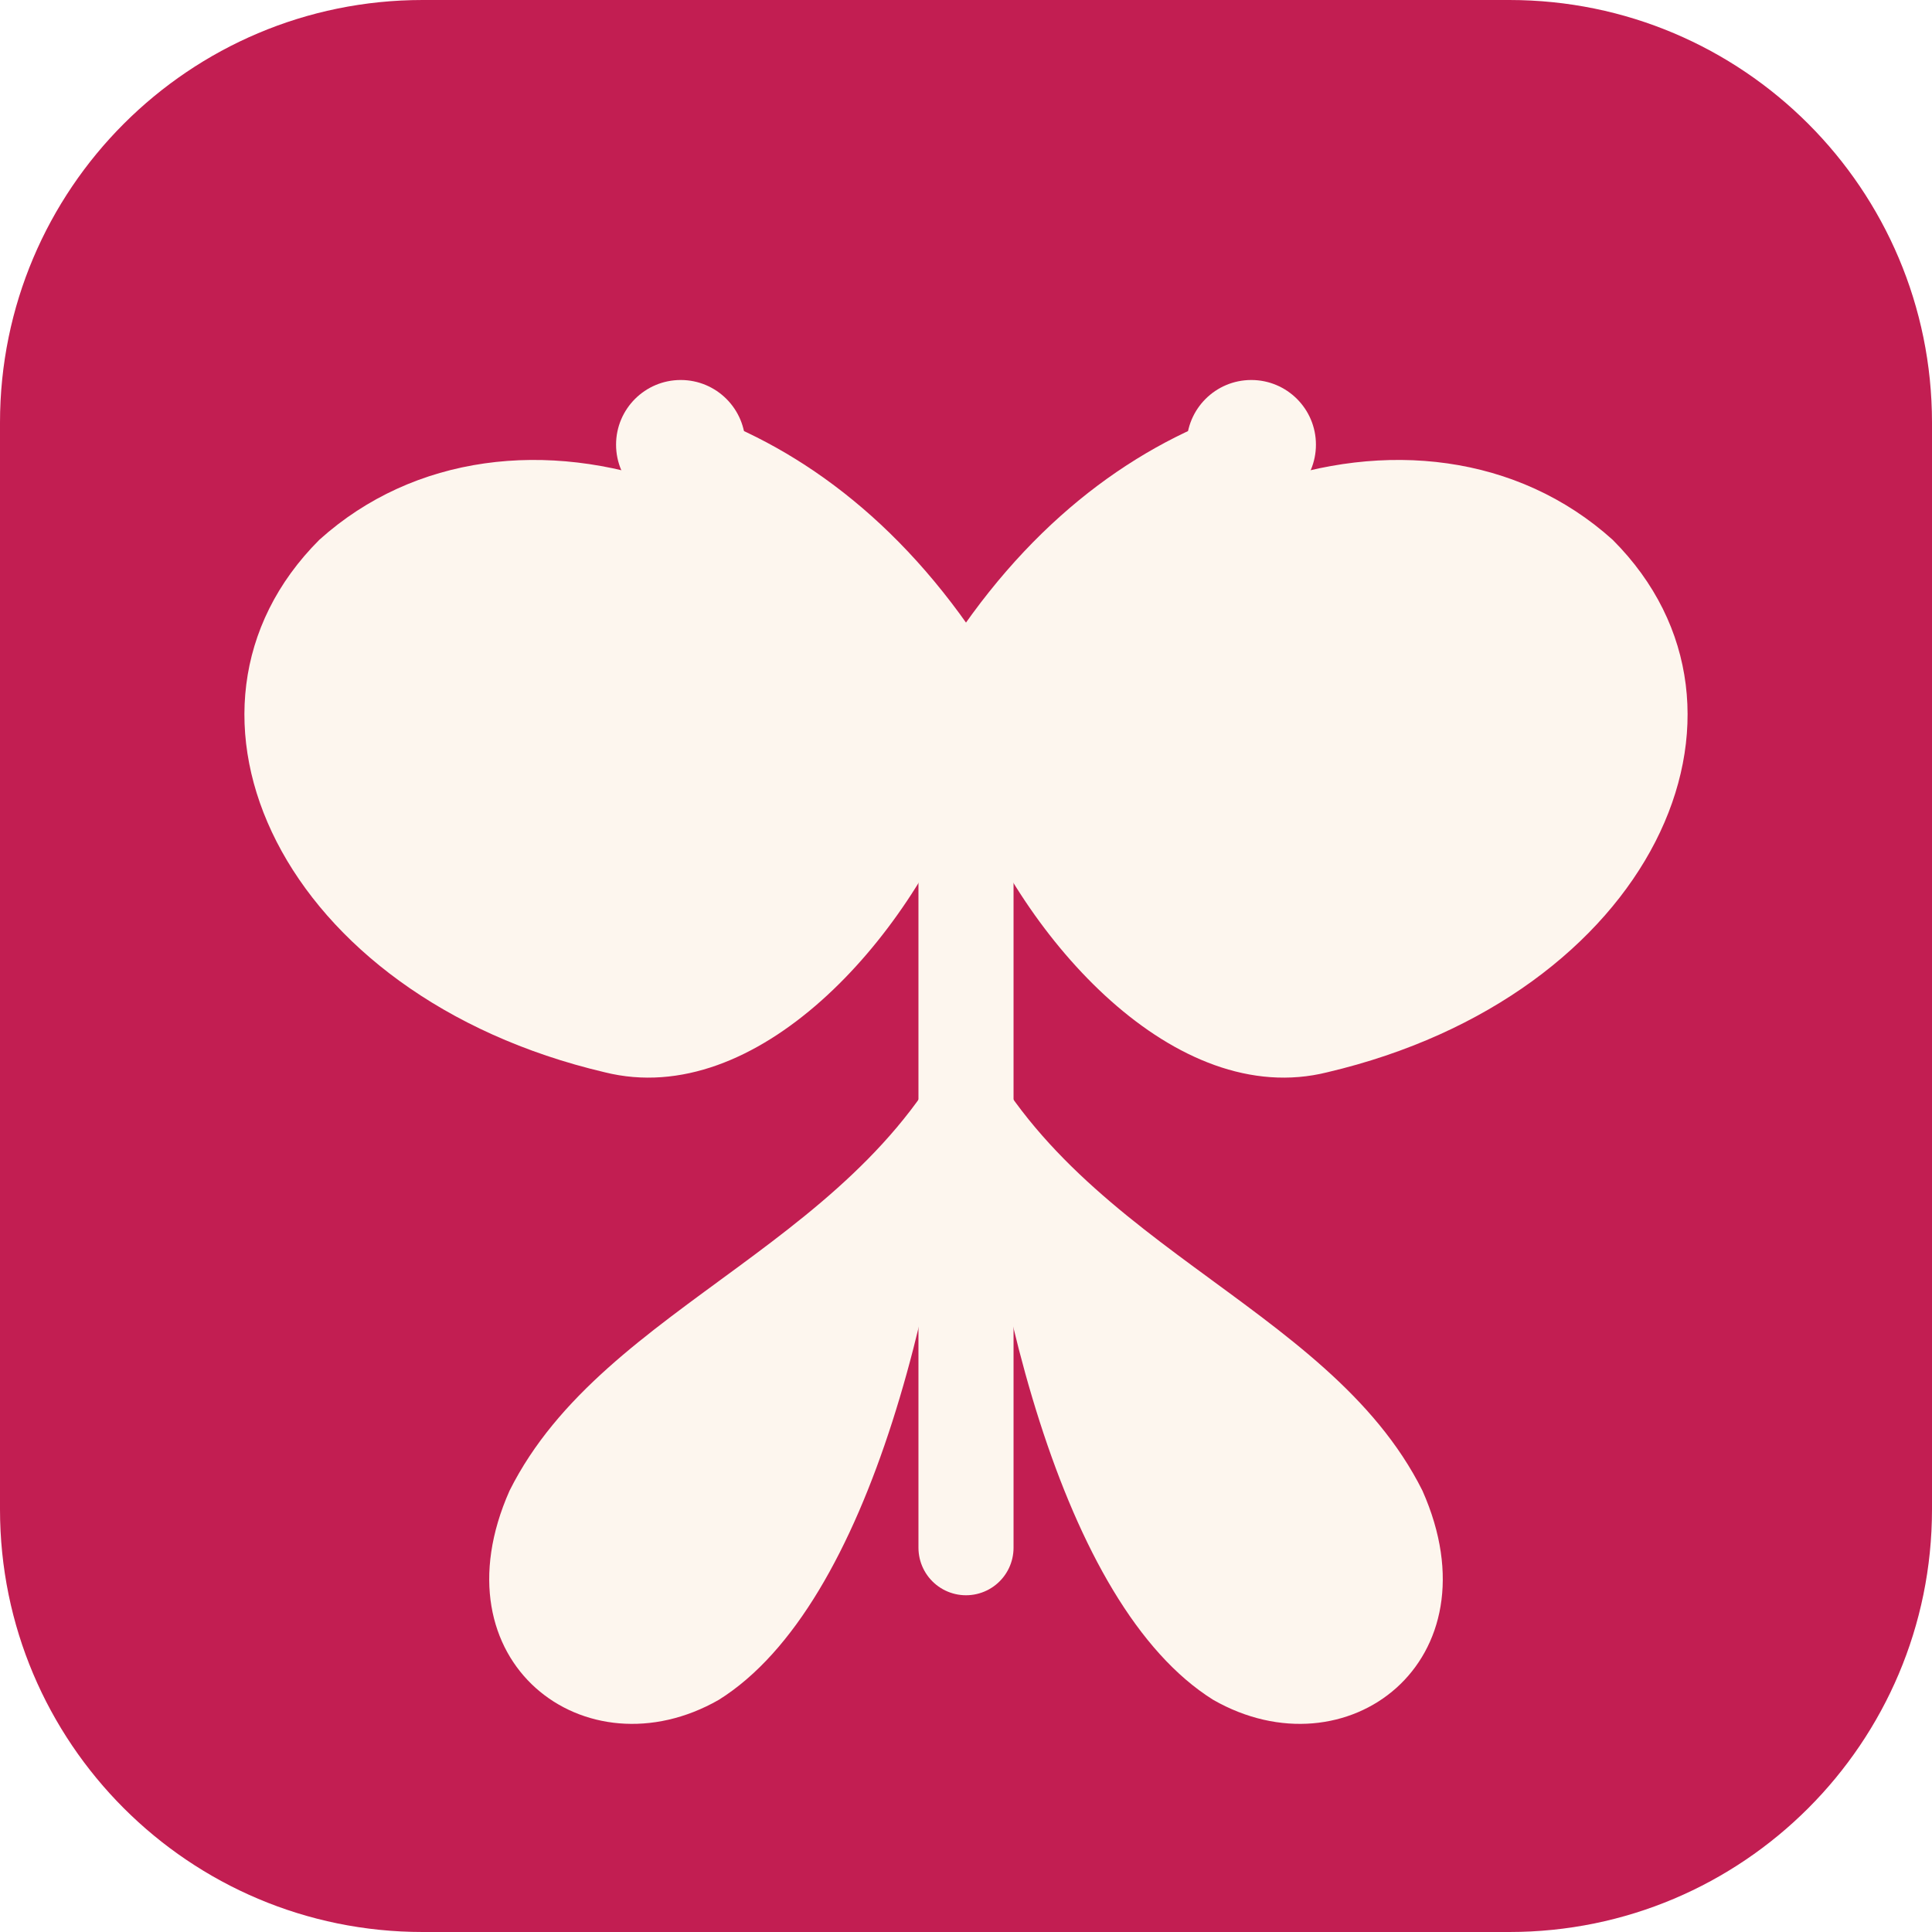
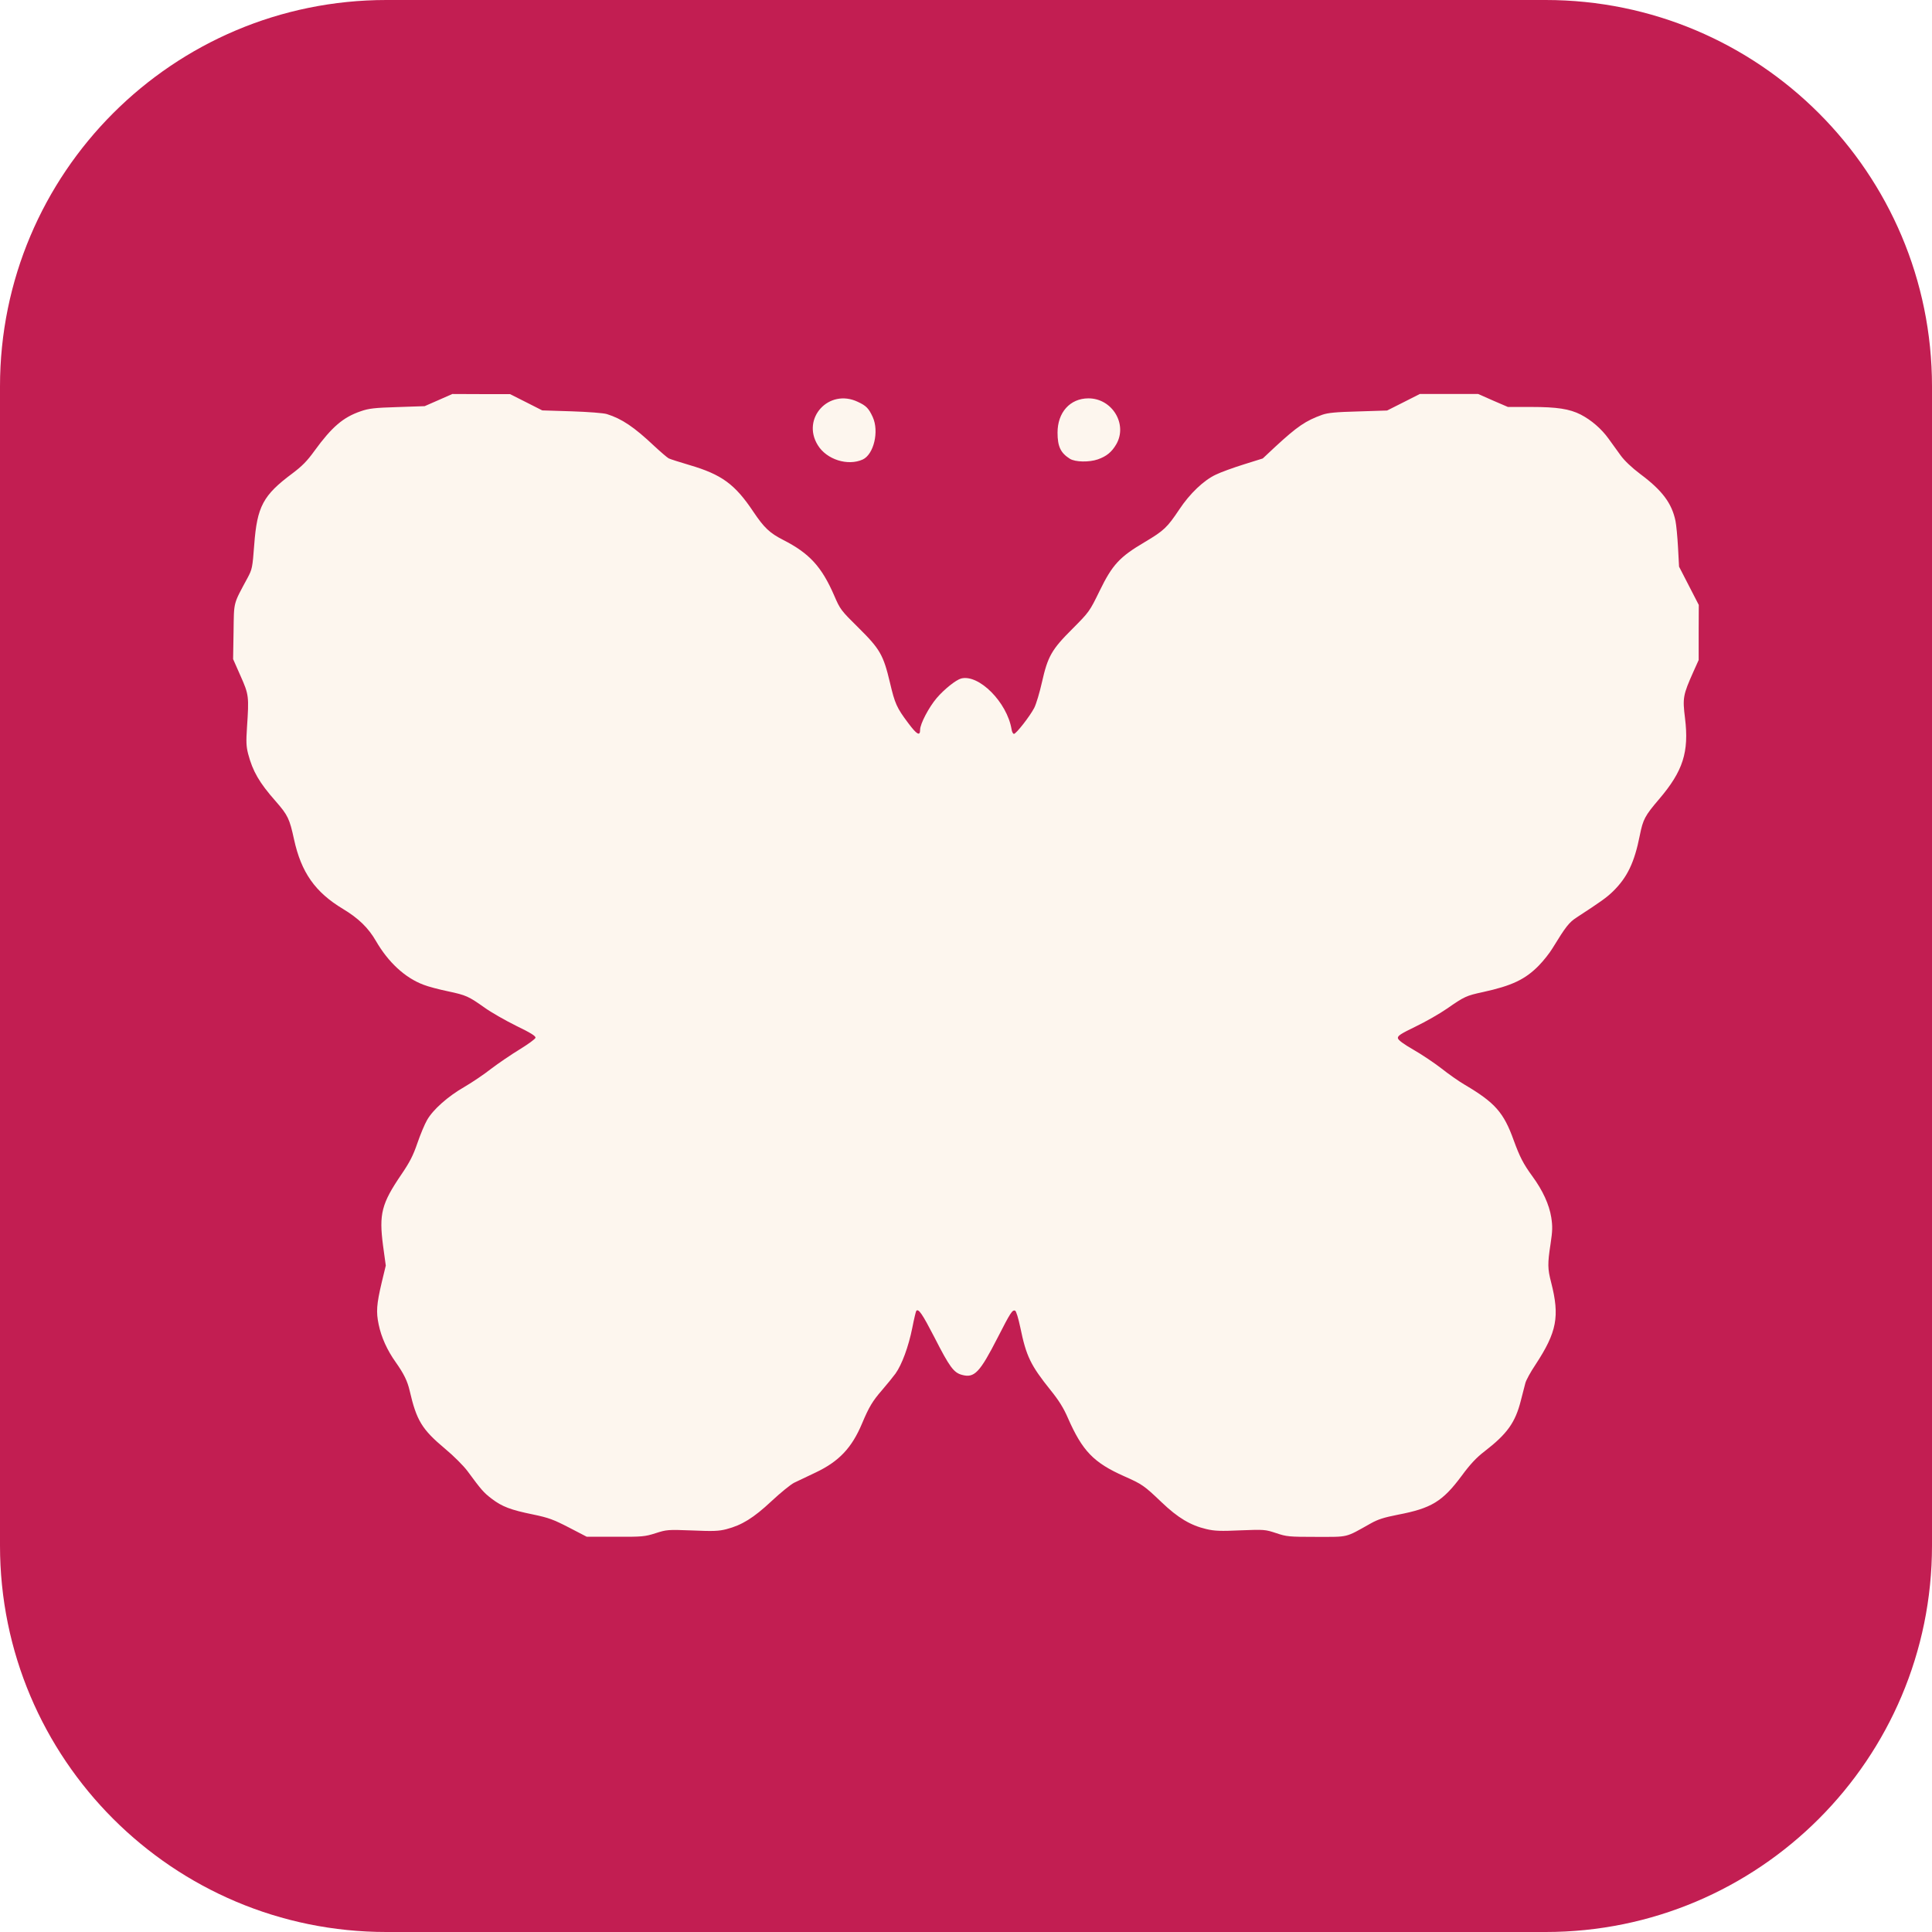
<svg xmlns="http://www.w3.org/2000/svg" viewBox="0 0 64 64" width="64" height="64">
-   <rect width="64" height="64" rx="14" fill="#c21e52" />
-   <g transform="translate(32 33) scale(0.63) translate(-50 -42)">
-     <g fill="#fdf6ee">
-       <path d="M50 31C44 15 26 9 16 18 7 27 14 42 31 46c8 2 16-7 19-15Z" />
-       <path d="M50 31c6-16 24-22 34-13 9 9 2 24-15 28-8 2-16-7-19-15Z" />
-       <path d="M50 43c-5 12-19 15-24 25-4 9 4 15 11 11 8-5 12-22 13-36Z" />
-       <path d="M50 43c5 12 19 15 24 25 4 9-4 15-11 11-8-5-12-22-13-36Z" />
-     </g>
-     <g fill="none" stroke="#fdf6ee" stroke-width="5" stroke-linecap="round">
-       <path d="M50 29v42" />
-       <path d="M50 27c-4-7-9-11-14-13M50 27c4-7 9-11 14-13" />
-     </g>
-     <g fill="#fdf6ee">
-       <circle cx="35" cy="13" r="3.4" />
-       <circle cx="65" cy="13" r="3.4" />
-     </g>
-   </g>
+   <rect width="64" height="64" rx="12.8" fill="#c21e52" />
+   <path transform="translate(7.68 13.006) scale(0.38)" fill="#fdf6ee" d="M36.94 99.43C37.91 99.12 38 99.11 40.12 99.19C41.95 99.27 42.45 99.25 43.11 99.08C44.46 98.73 45.48 98.1 47.04 96.64C47.83 95.9 48.72 95.18 49.02 95.03C49.32 94.88 50.16 94.48 50.89 94.14C52.92 93.18 54.05 91.99 54.94 89.86C55.54 88.43 55.86 87.9 56.67 86.97C57.1 86.47 57.63 85.82 57.85 85.52C58.41 84.74 58.99 83.17 59.32 81.52C59.47 80.75 59.63 80.08 59.67 80.04C59.87 79.84 60.19 80.31 61.24 82.34C62.57 84.95 62.93 85.44 63.66 85.63C64.73 85.92 65.2 85.43 66.76 82.38C67.88 80.19 68.04 79.94 68.28 80.03C68.38 80.07 68.56 80.68 68.74 81.52C69.25 84 69.63 84.79 71.38 86.97C72.09 87.85 72.51 88.52 72.88 89.38C74.15 92.27 75.13 93.28 77.78 94.46C79.36 95.16 79.52 95.27 81.06 96.74C82.47 98.09 83.58 98.75 84.95 99.07C85.66 99.24 86.2 99.26 87.94 99.18C90.01 99.1 90.09 99.11 91.03 99.42C91.95 99.73 92.14 99.75 94.55 99.75C97.4 99.75 97.03 99.84 99.26 98.59C99.91 98.22 100.43 98.06 101.64 97.82C104.57 97.26 105.54 96.67 107.2 94.44C107.95 93.42 108.49 92.84 109.21 92.29C111.19 90.76 111.89 89.77 112.37 87.86C112.52 87.29 112.69 86.61 112.76 86.35C112.82 86.1 113.22 85.37 113.65 84.73C115.51 81.89 115.77 80.54 115.01 77.57C114.7 76.37 114.69 75.95 114.96 74.2C115.13 73.07 115.14 72.69 115.02 71.9C114.84 70.78 114.28 69.55 113.37 68.31C112.59 67.24 112.28 66.64 111.75 65.19C110.88 62.76 110.12 61.9 107.5 60.35C106.98 60.05 106.06 59.4 105.44 58.91C104.82 58.43 103.72 57.69 103 57.28C102.11 56.77 101.68 56.44 101.65 56.28C101.62 56.07 101.88 55.9 103.2 55.26C104.07 54.84 105.3 54.14 105.93 53.7C107.44 52.65 107.61 52.57 109.05 52.26C111.57 51.71 112.75 51.16 113.94 49.94C114.35 49.52 114.88 48.85 115.12 48.45C116.29 46.54 116.57 46.18 117.25 45.74C119.37 44.36 119.84 44.02 120.39 43.49C121.64 42.27 122.27 40.97 122.74 38.59C123.02 37.2 123.18 36.89 124.42 35.44C126.51 32.99 127.04 31.33 126.68 28.38C126.46 26.61 126.5 26.37 127.42 24.31L127.87 23.31L127.87 20.91L127.88 18.51L127.02 16.84L126.16 15.17L126.07 13.49C126.02 12.57 125.92 11.53 125.85 11.19C125.53 9.64 124.69 8.52 122.77 7.09C122.04 6.54 121.4 5.93 121.08 5.49C120.79 5.1 120.31 4.43 120.01 4.01C119.39 3.15 118.51 2.39 117.58 1.91C116.61 1.42 115.52 1.25 113.27 1.25L111.24 1.25L109.94 0.69L108.65 0.12L106.11 0.12L103.56 0.12L102.14 0.84L100.71 1.56L98.2 1.64C96.24 1.69 95.55 1.76 95.06 1.93C93.61 2.45 92.89 2.94 90.96 4.72L89.87 5.74L88.21 6.26C87.31 6.54 86.21 6.94 85.78 7.15C84.73 7.64 83.51 8.8 82.59 10.19C81.54 11.76 81.26 12.03 79.58 13.03C77.39 14.32 76.76 15 75.65 17.28C74.77 19.08 74.75 19.11 73.29 20.58C71.46 22.4 71.13 22.99 70.62 25.25C70.42 26.14 70.12 27.15 69.95 27.48C69.58 28.2 68.37 29.75 68.18 29.75C68.1 29.75 68 29.57 67.97 29.34C67.58 27 65.13 24.53 63.58 24.92C63.13 25.04 62.11 25.85 61.45 26.62C60.76 27.43 60 28.88 60 29.39C60 29.98 59.71 29.81 58.95 28.79C57.96 27.47 57.8 27.11 57.37 25.28C56.8 22.87 56.5 22.35 54.63 20.5C53.1 18.99 53.03 18.9 52.51 17.69C51.41 15.16 50.35 14.01 48.06 12.84C46.89 12.24 46.41 11.79 45.48 10.41C43.86 7.98 42.71 7.14 39.88 6.31C39.03 6.06 38.22 5.8 38.08 5.73C37.95 5.66 37.39 5.18 36.84 4.67C35.06 2.99 34 2.28 32.69 1.87C32.4 1.78 31.09 1.68 29.62 1.63L27.06 1.55L25.66 0.84L24.25 0.13L21.74 0.13L19.22 0.12L18.02 0.65L16.81 1.18L14.44 1.26C12.45 1.32 11.93 1.38 11.25 1.62C9.71 2.14 8.72 2.99 7.2 5.08C6.56 5.97 6.12 6.41 5.27 7.05C2.72 8.95 2.2 9.92 1.95 13.28C1.8 15.27 1.77 15.4 1.37 16.15C0.1 18.51 0.19 18.17 0.15 20.84L0.11 23.23L0.76 24.7C1.49 26.34 1.5 26.48 1.32 29.19C1.24 30.42 1.25 30.83 1.42 31.49C1.82 33.01 2.39 34 3.82 35.62C4.89 36.84 5.03 37.15 5.42 38.94C6.05 41.83 7.26 43.55 9.69 45.01C11.05 45.83 11.9 46.66 12.56 47.8C13.64 49.67 15.11 51.02 16.71 51.62C17.11 51.78 18.07 52.03 18.84 52.19C20.43 52.53 20.63 52.62 22.04 53.62C22.6 54.02 23.84 54.73 24.79 55.2C26.05 55.81 26.5 56.09 26.47 56.24C26.45 56.35 25.83 56.8 25.08 57.26C24.34 57.71 23.23 58.47 22.61 58.94C22 59.42 20.95 60.13 20.28 60.52C18.83 61.35 17.53 62.51 17.02 63.41C16.81 63.77 16.43 64.68 16.17 65.44C15.8 66.52 15.5 67.1 14.77 68.17C13.05 70.7 12.82 71.6 13.18 74.35L13.42 76.1L13.07 77.55C12.61 79.5 12.57 80.14 12.8 81.24C13.03 82.35 13.54 83.48 14.29 84.53C15 85.54 15.3 86.15 15.5 87C16.1 89.6 16.56 90.37 18.59 92.07C19.34 92.69 20.2 93.56 20.53 94C21.76 95.67 21.95 95.89 22.66 96.43C23.55 97.11 24.3 97.4 26.27 97.8C27.61 98.08 28.02 98.23 29.38 98.93L30.94 99.74L33.44 99.74C35.78 99.75 36 99.73 36.94 99.43Z M55 5.83C55.96 5.38 56.44 3.38 55.87 2.13C55.52 1.37 55.3 1.14 54.56 0.8C52.05 -0.39 49.63 2.24 51.08 4.58C51.85 5.84 53.7 6.42 55 5.83Z M75.49 5.82C76.26 5.55 76.7 5.18 77.09 4.52C78.12 2.77 76.75 0.49 74.66 0.5C73.07 0.51 71.98 1.72 71.98 3.49C71.98 4.7 72.25 5.26 73.06 5.77C73.53 6.06 74.74 6.08 75.49 5.82Z" />
</svg>
